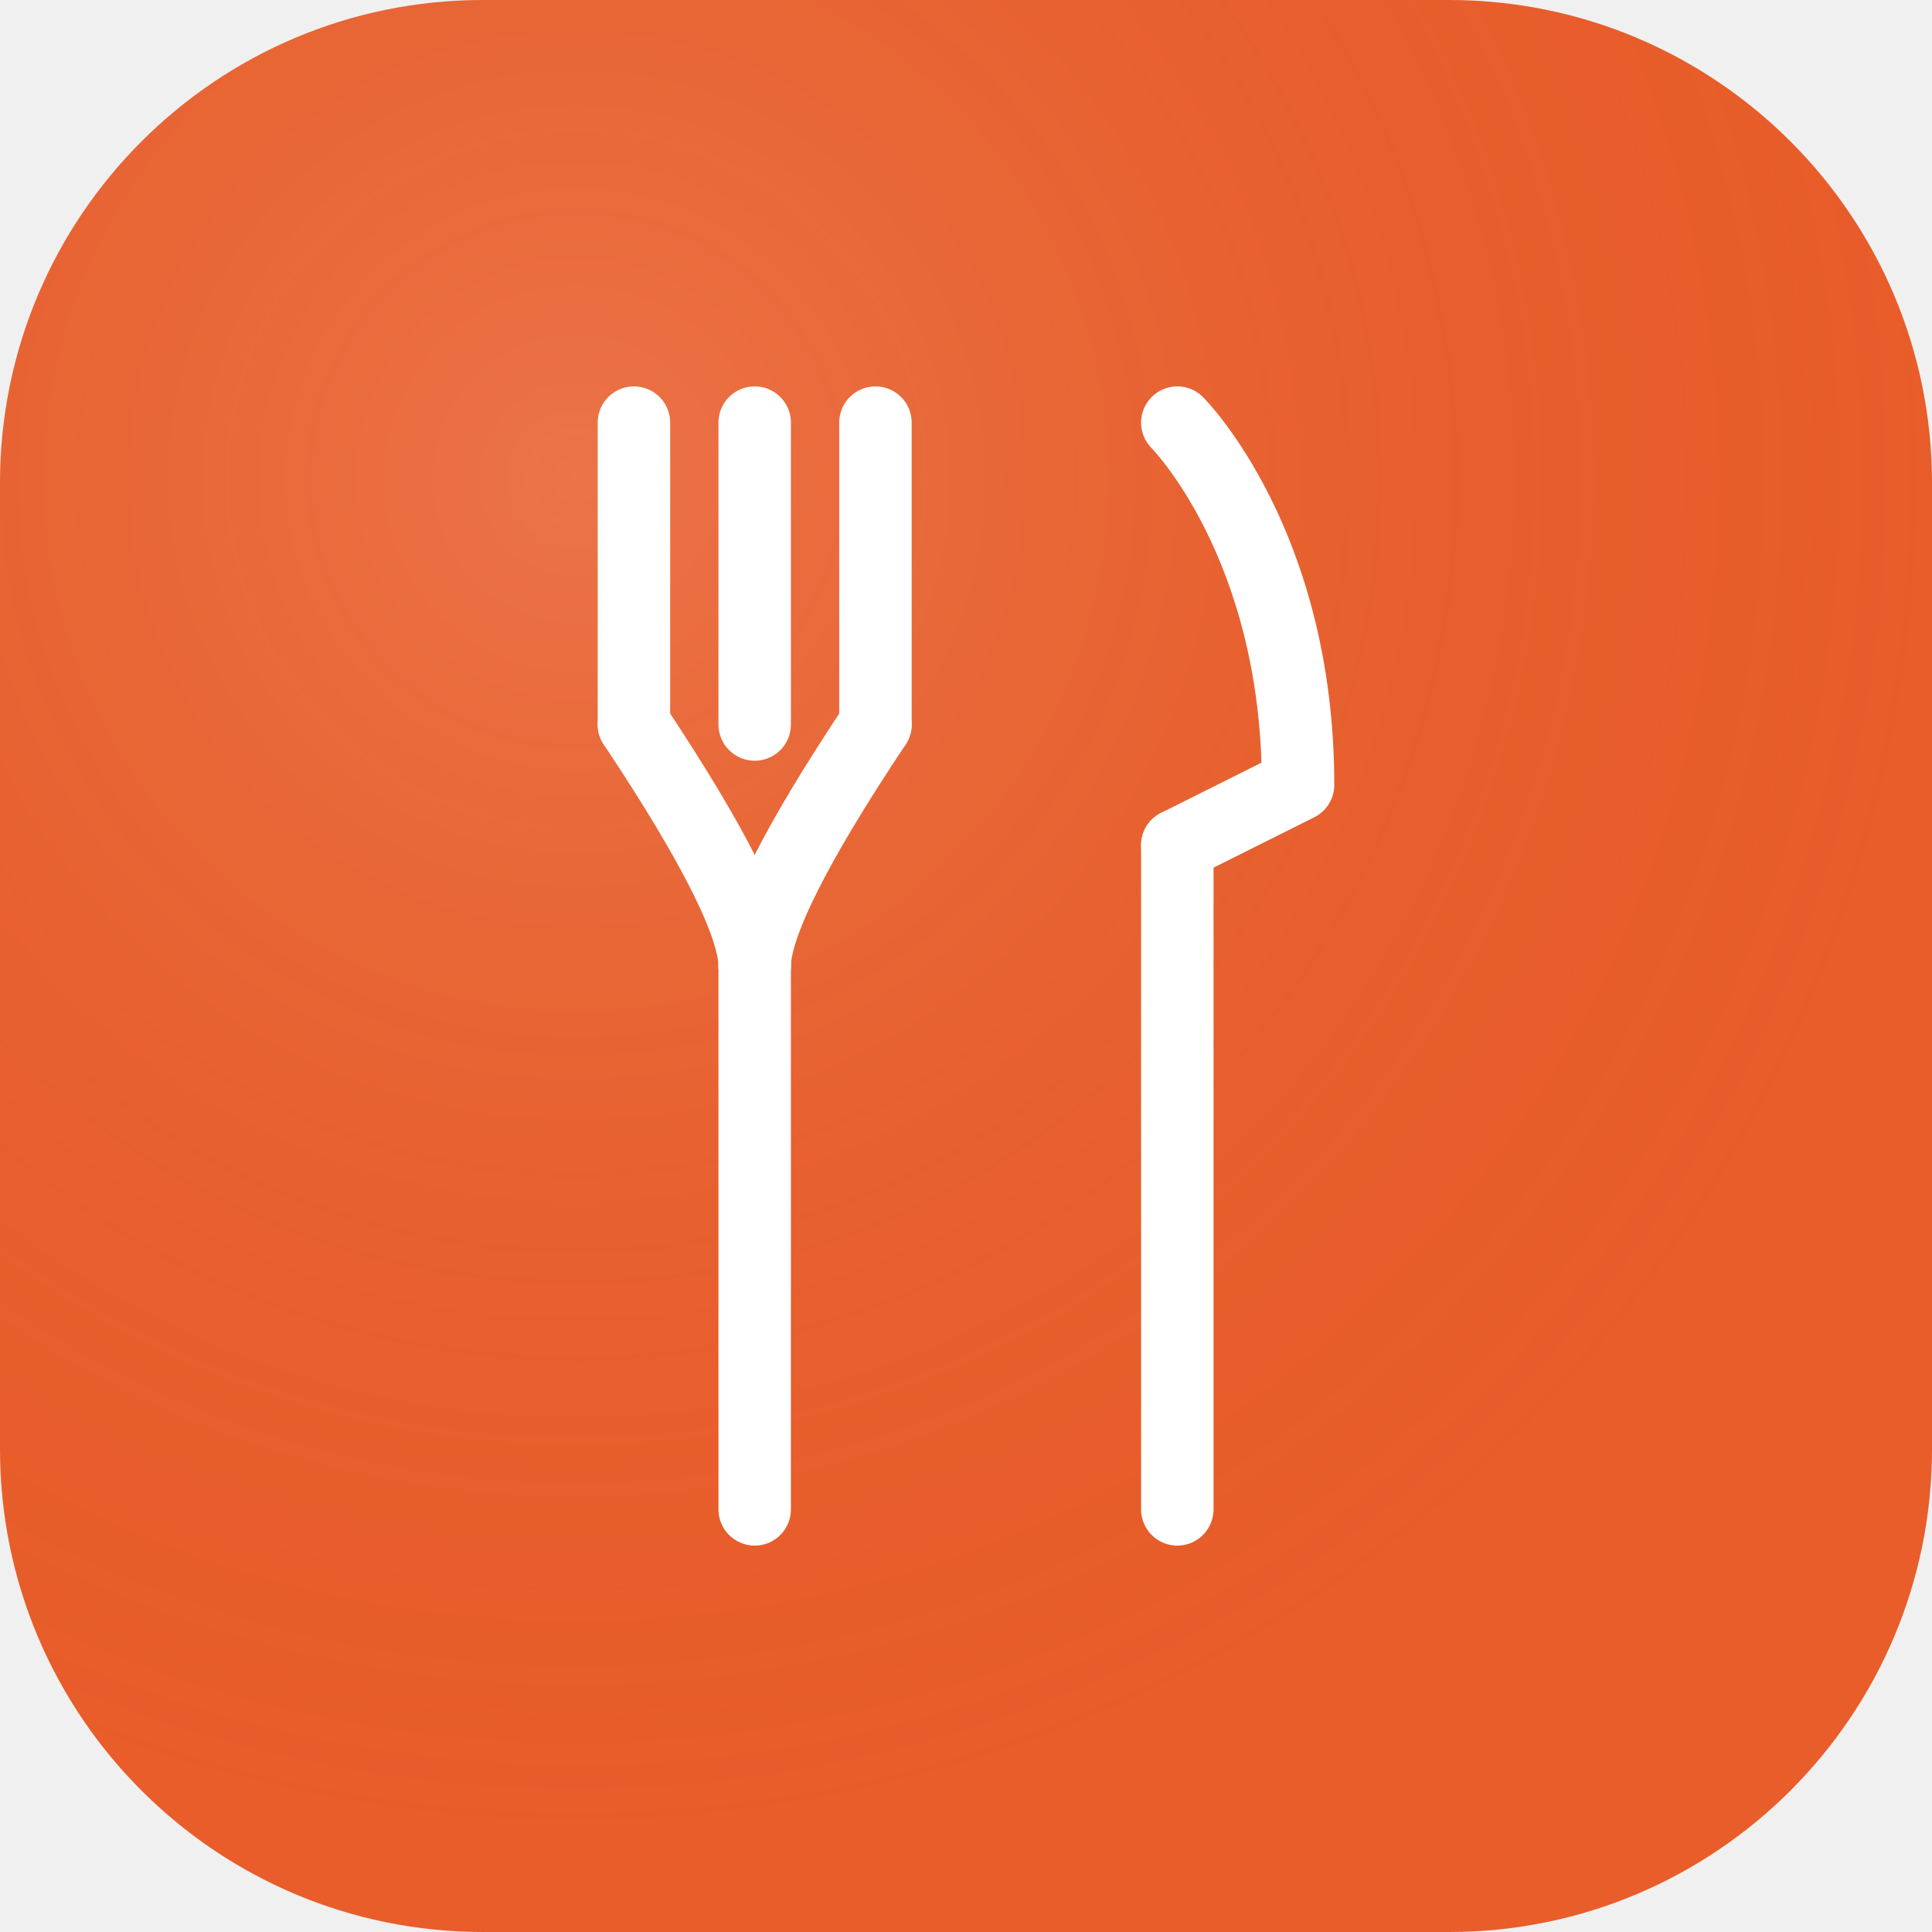
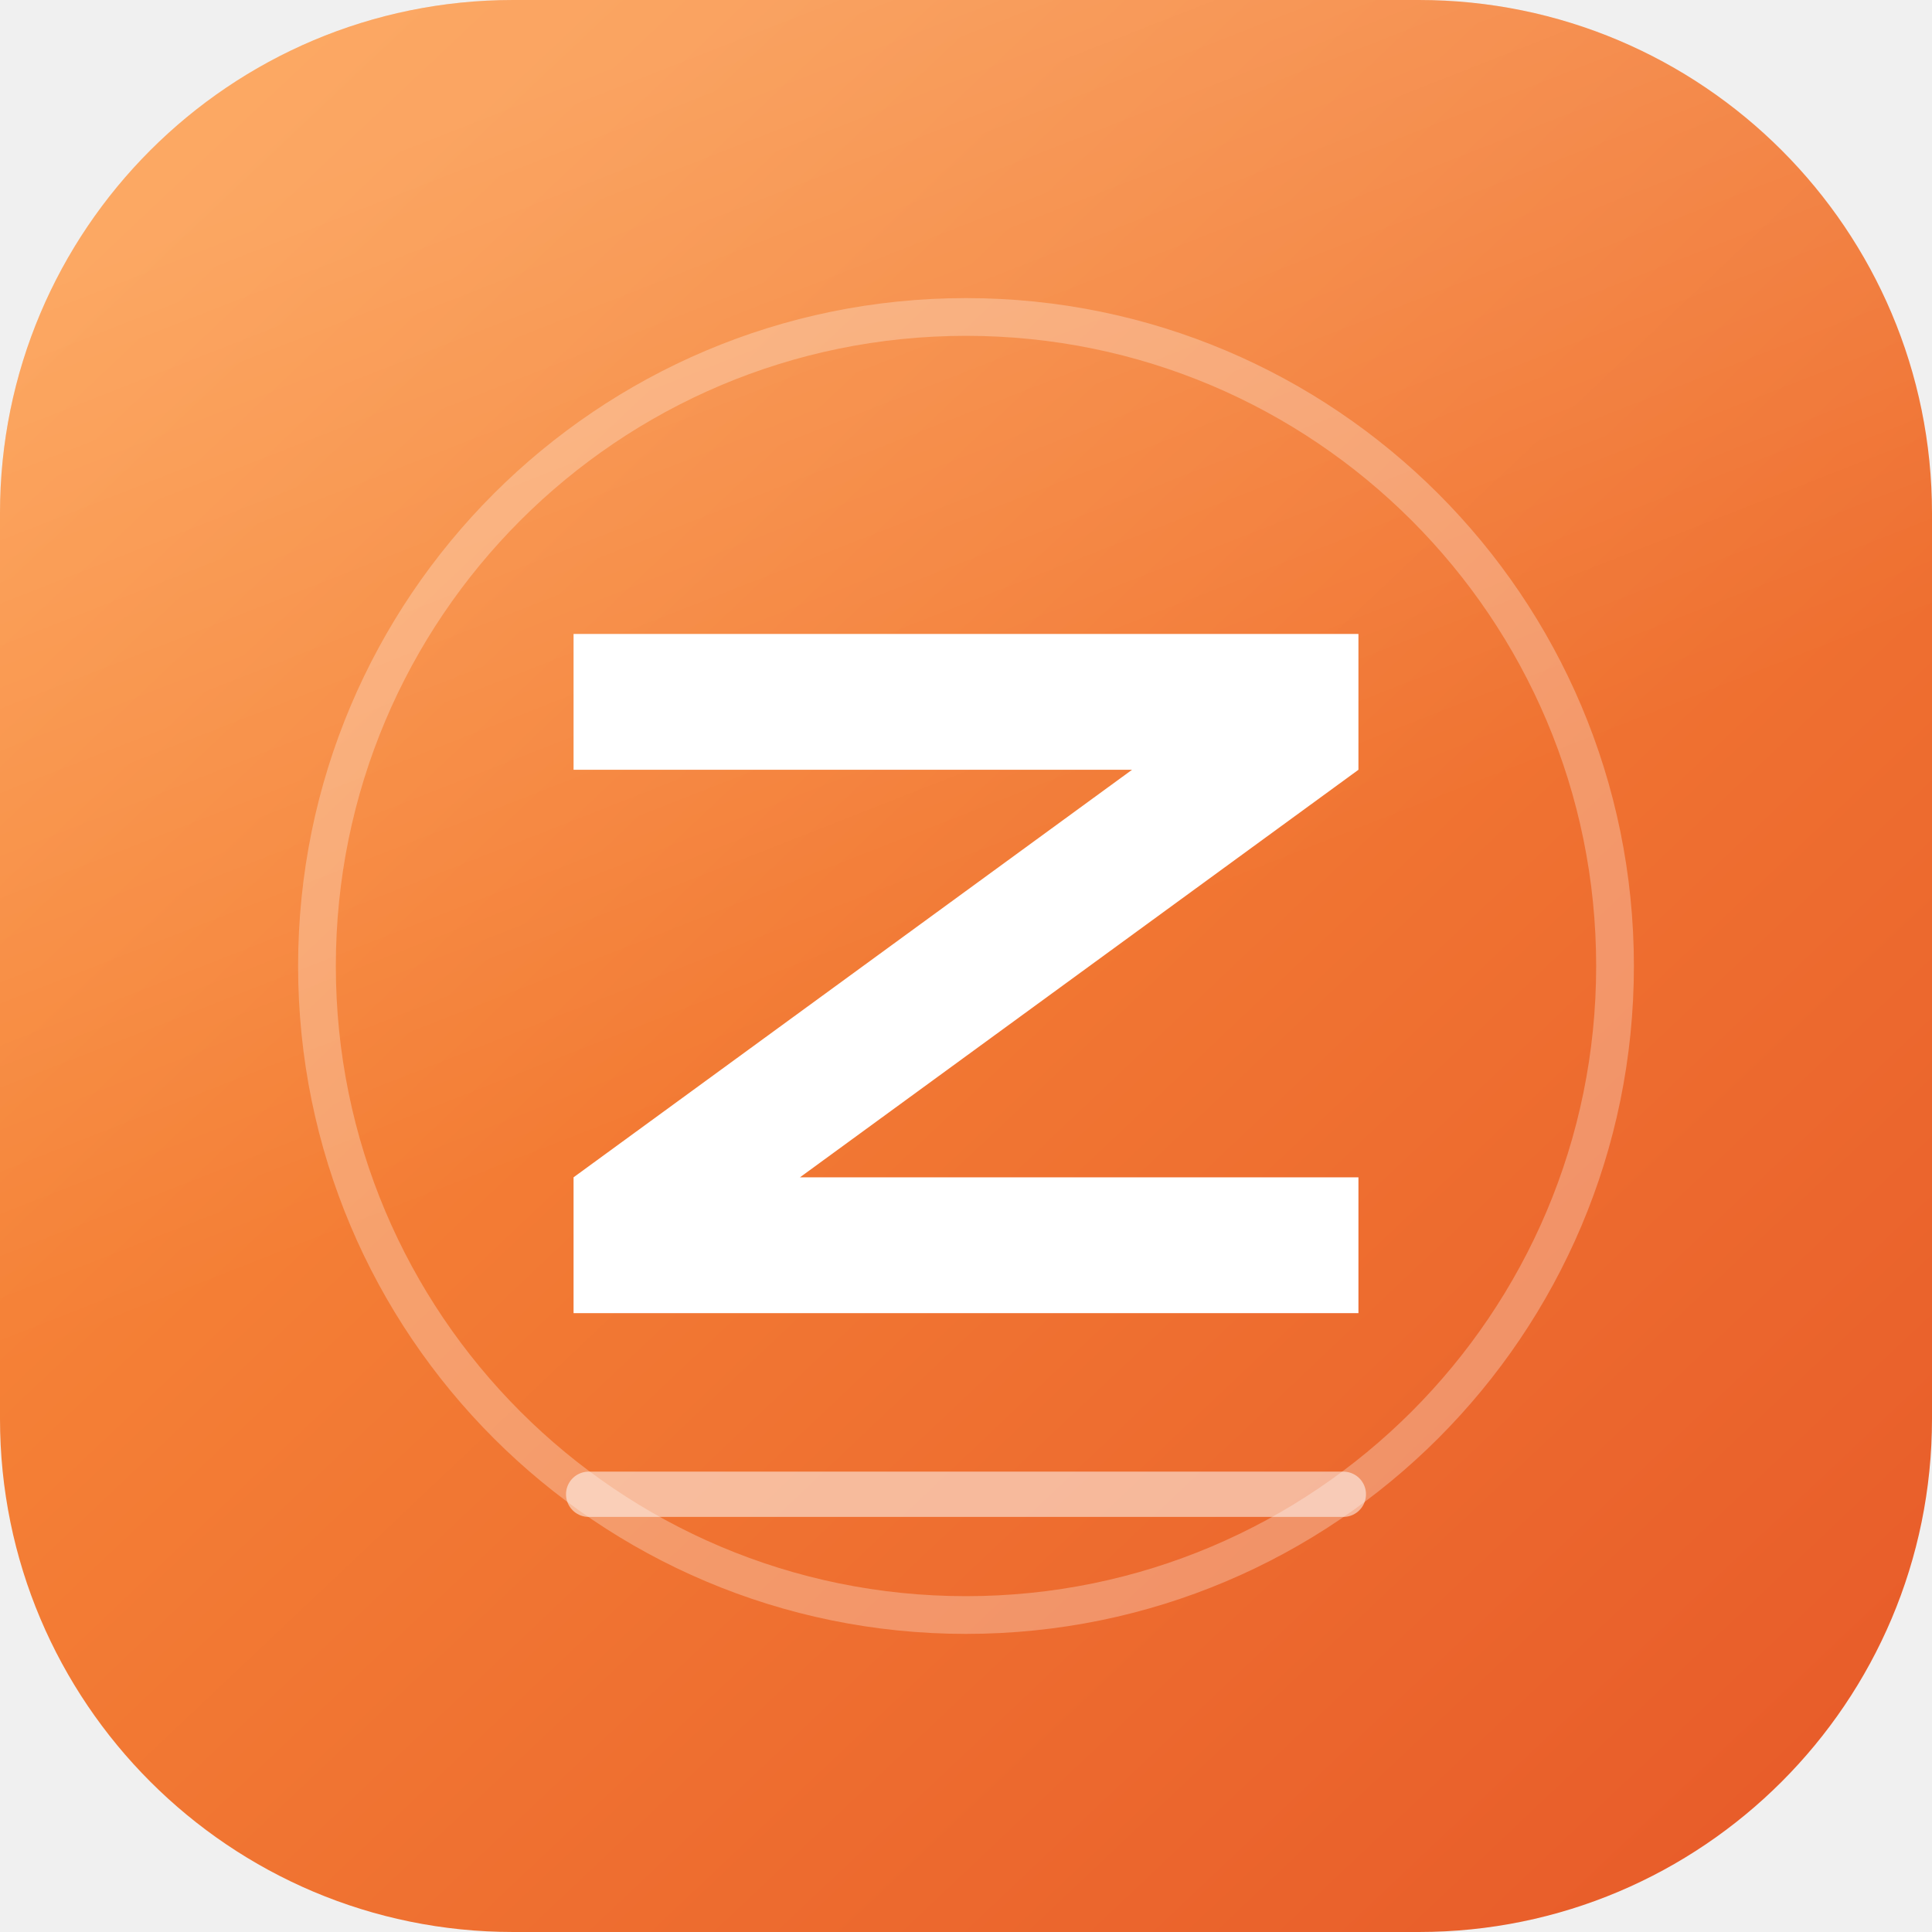
- <svg xmlns="http://www.w3.org/2000/svg" viewBox="0 0 64 64" width="64" height="64">
-   <rect width="64" height="64" rx="16" fill="#E85D2A" />
-   <rect width="64" height="64" rx="16" fill="url(#grad)" opacity="0.4" />
+ <svg xmlns="http://www.w3.org/2000/svg" viewBox="0 0 128 128" role="img" aria-labelledby="title">
  <defs>
-     <radialGradient id="grad" cx="30%" cy="25%" r="70%">
-       <stop offset="0%" stop-color="#ffffff" stop-opacity="0.35" />
-       <stop offset="100%" stop-color="#c04010" stop-opacity="0" />
-     </radialGradient>
+     <linearGradient id="brand" x1="12" y1="10" x2="116" y2="120" gradientUnits="userSpaceOnUse">
+       <stop stop-color="#FB923C" />
+       <stop offset="1" stop-color="#E85D2A" />
+     </linearGradient>
+     <linearGradient id="shine" x1="30" y1="8" x2="74" y2="120" gradientUnits="userSpaceOnUse">
+       <stop stop-color="#fff" stop-opacity=".20" />
+       <stop offset=".55" stop-color="#fff" stop-opacity="0" />
+     </linearGradient>
  </defs>
-   <g stroke="#ffffff" stroke-width="2.4" stroke-linecap="round" stroke-linejoin="round" fill="none">
-     <line x1="21" y1="14" x2="21" y2="24" />
-     <line x1="25" y1="14" x2="25" y2="24" />
-     <line x1="29" y1="14" x2="29" y2="24" />
-     <path d="M21 24 Q25 30 25 32" />
-     <path d="M29 24 Q25 30 25 32" />
-     <line x1="25" y1="32" x2="25" y2="50" />
-   </g>
-   <g stroke="#ffffff" stroke-width="2.4" stroke-linecap="round" stroke-linejoin="round" fill="none">
-     <path d="M39 14 C39 14 43 18 43 26 L39 28" />
-     <line x1="39" y1="28" x2="39" y2="50" />
-   </g>
+   <rect width="128" height="128" rx="34" fill="url(#brand)" />
+   <rect width="128" height="128" rx="34" fill="url(#shine)" />
+   <circle cx="64" cy="64" r="43" fill="none" stroke="#fff" stroke-opacity=".28" stroke-width="2.5" />
+   <path d="M38 42h52v9L53 78h37v9H38v-9l37-27H38z" fill="#fff" />
+   <path d="M39 99h50" fill="none" stroke="#fff" stroke-opacity=".52" stroke-width="3" stroke-linecap="round" />
</svg>
